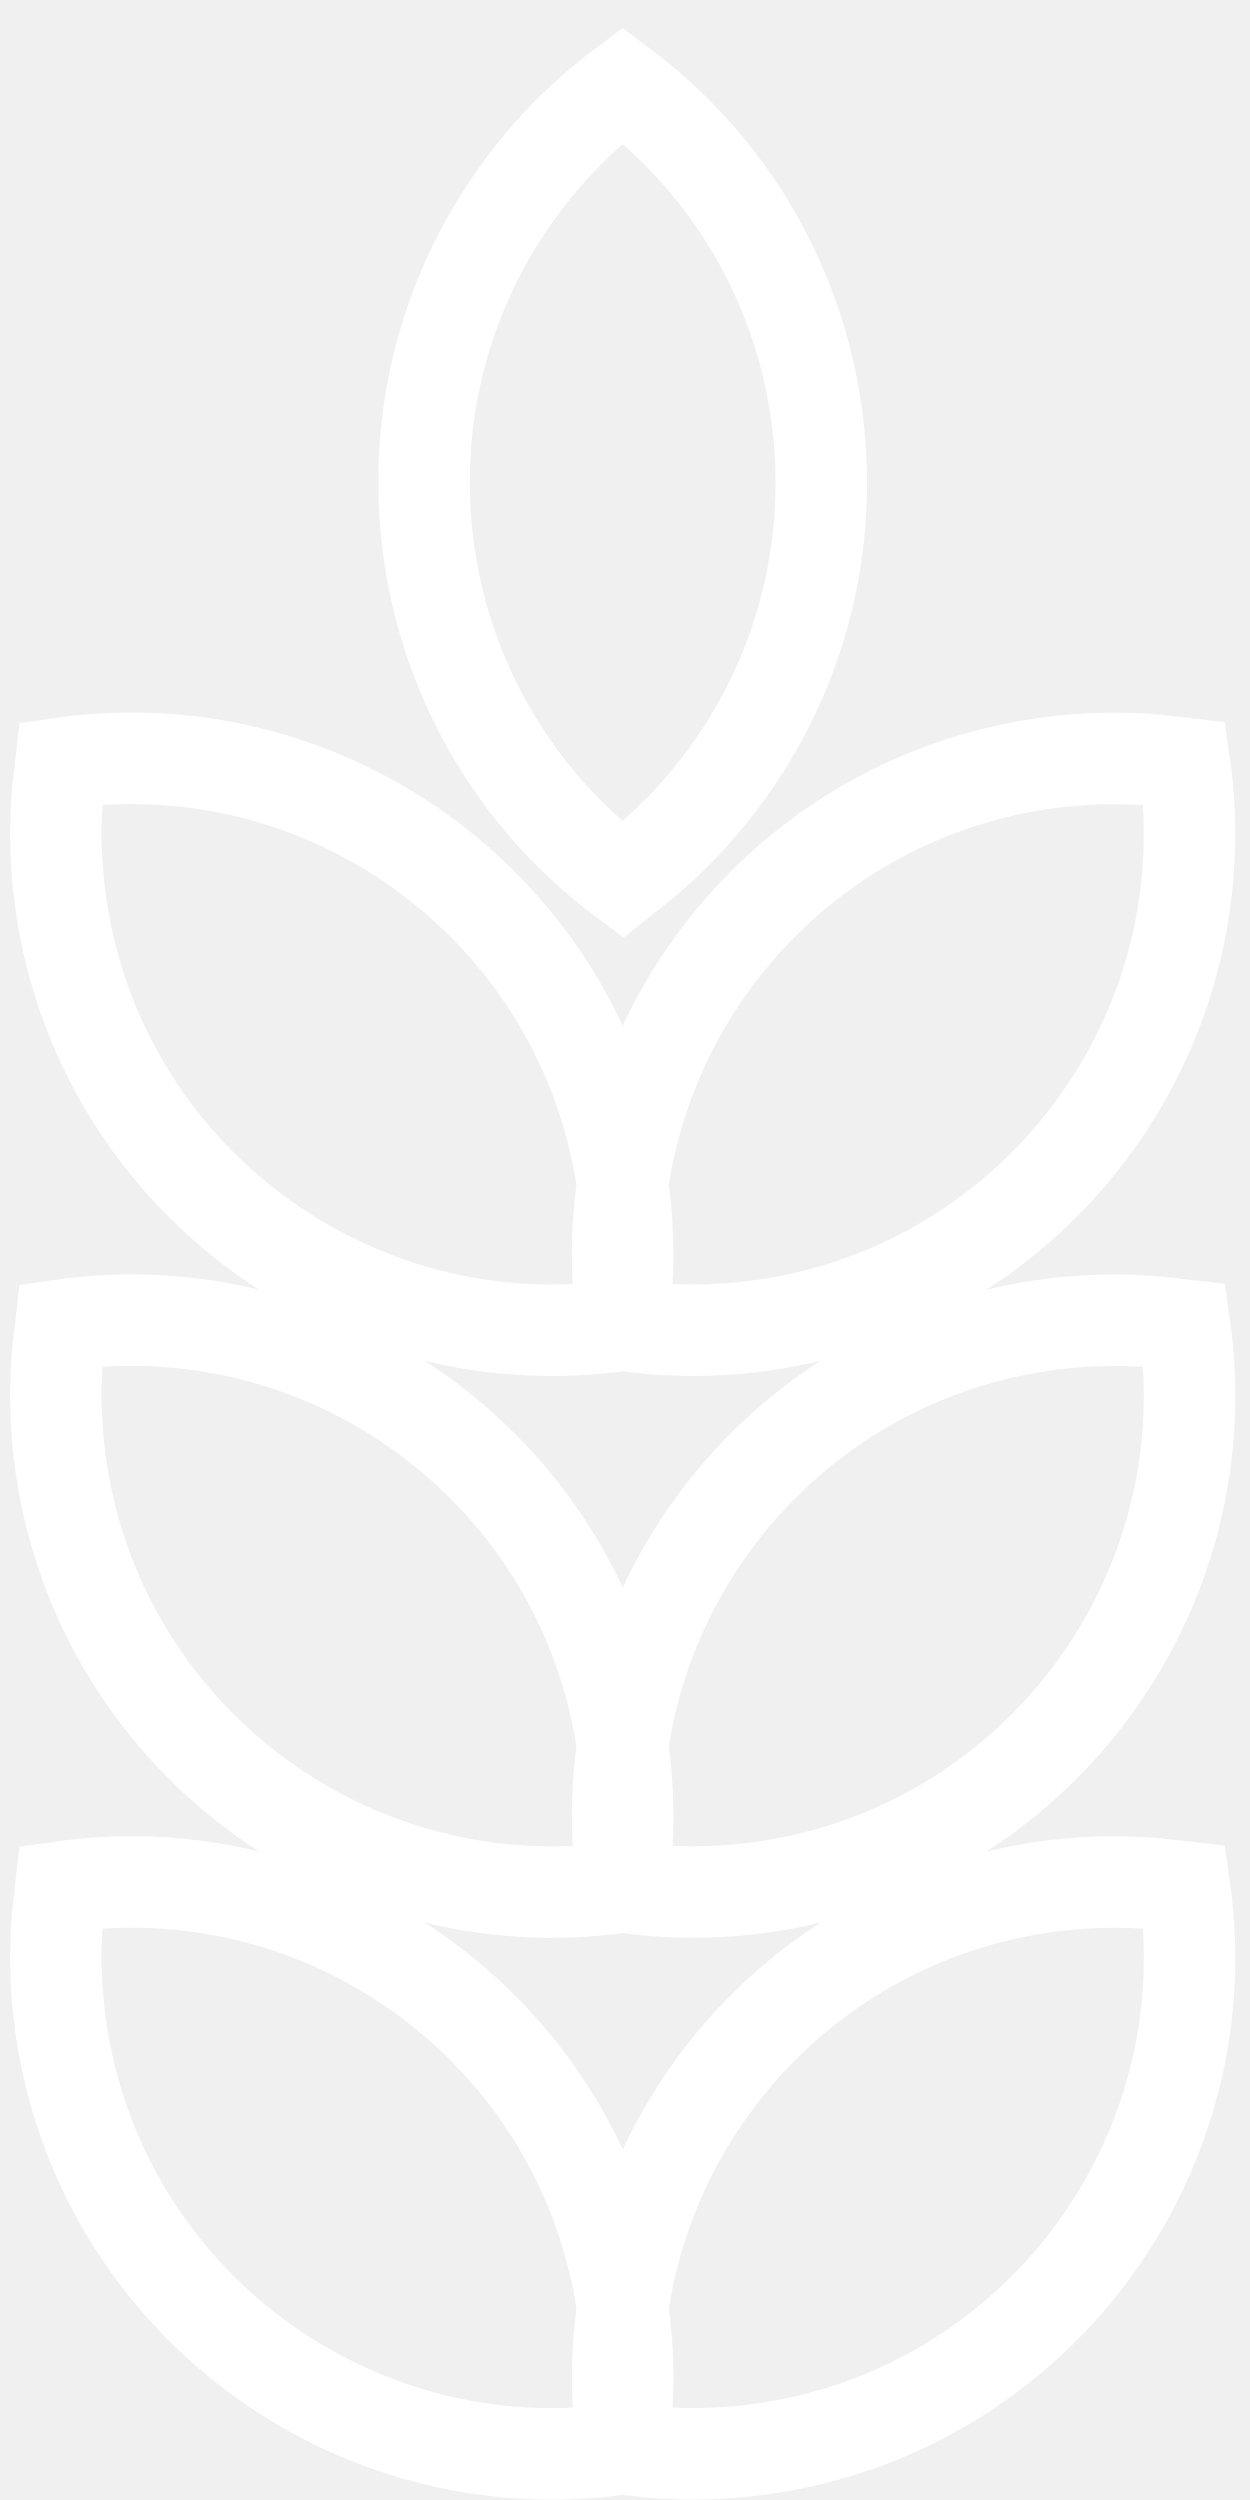
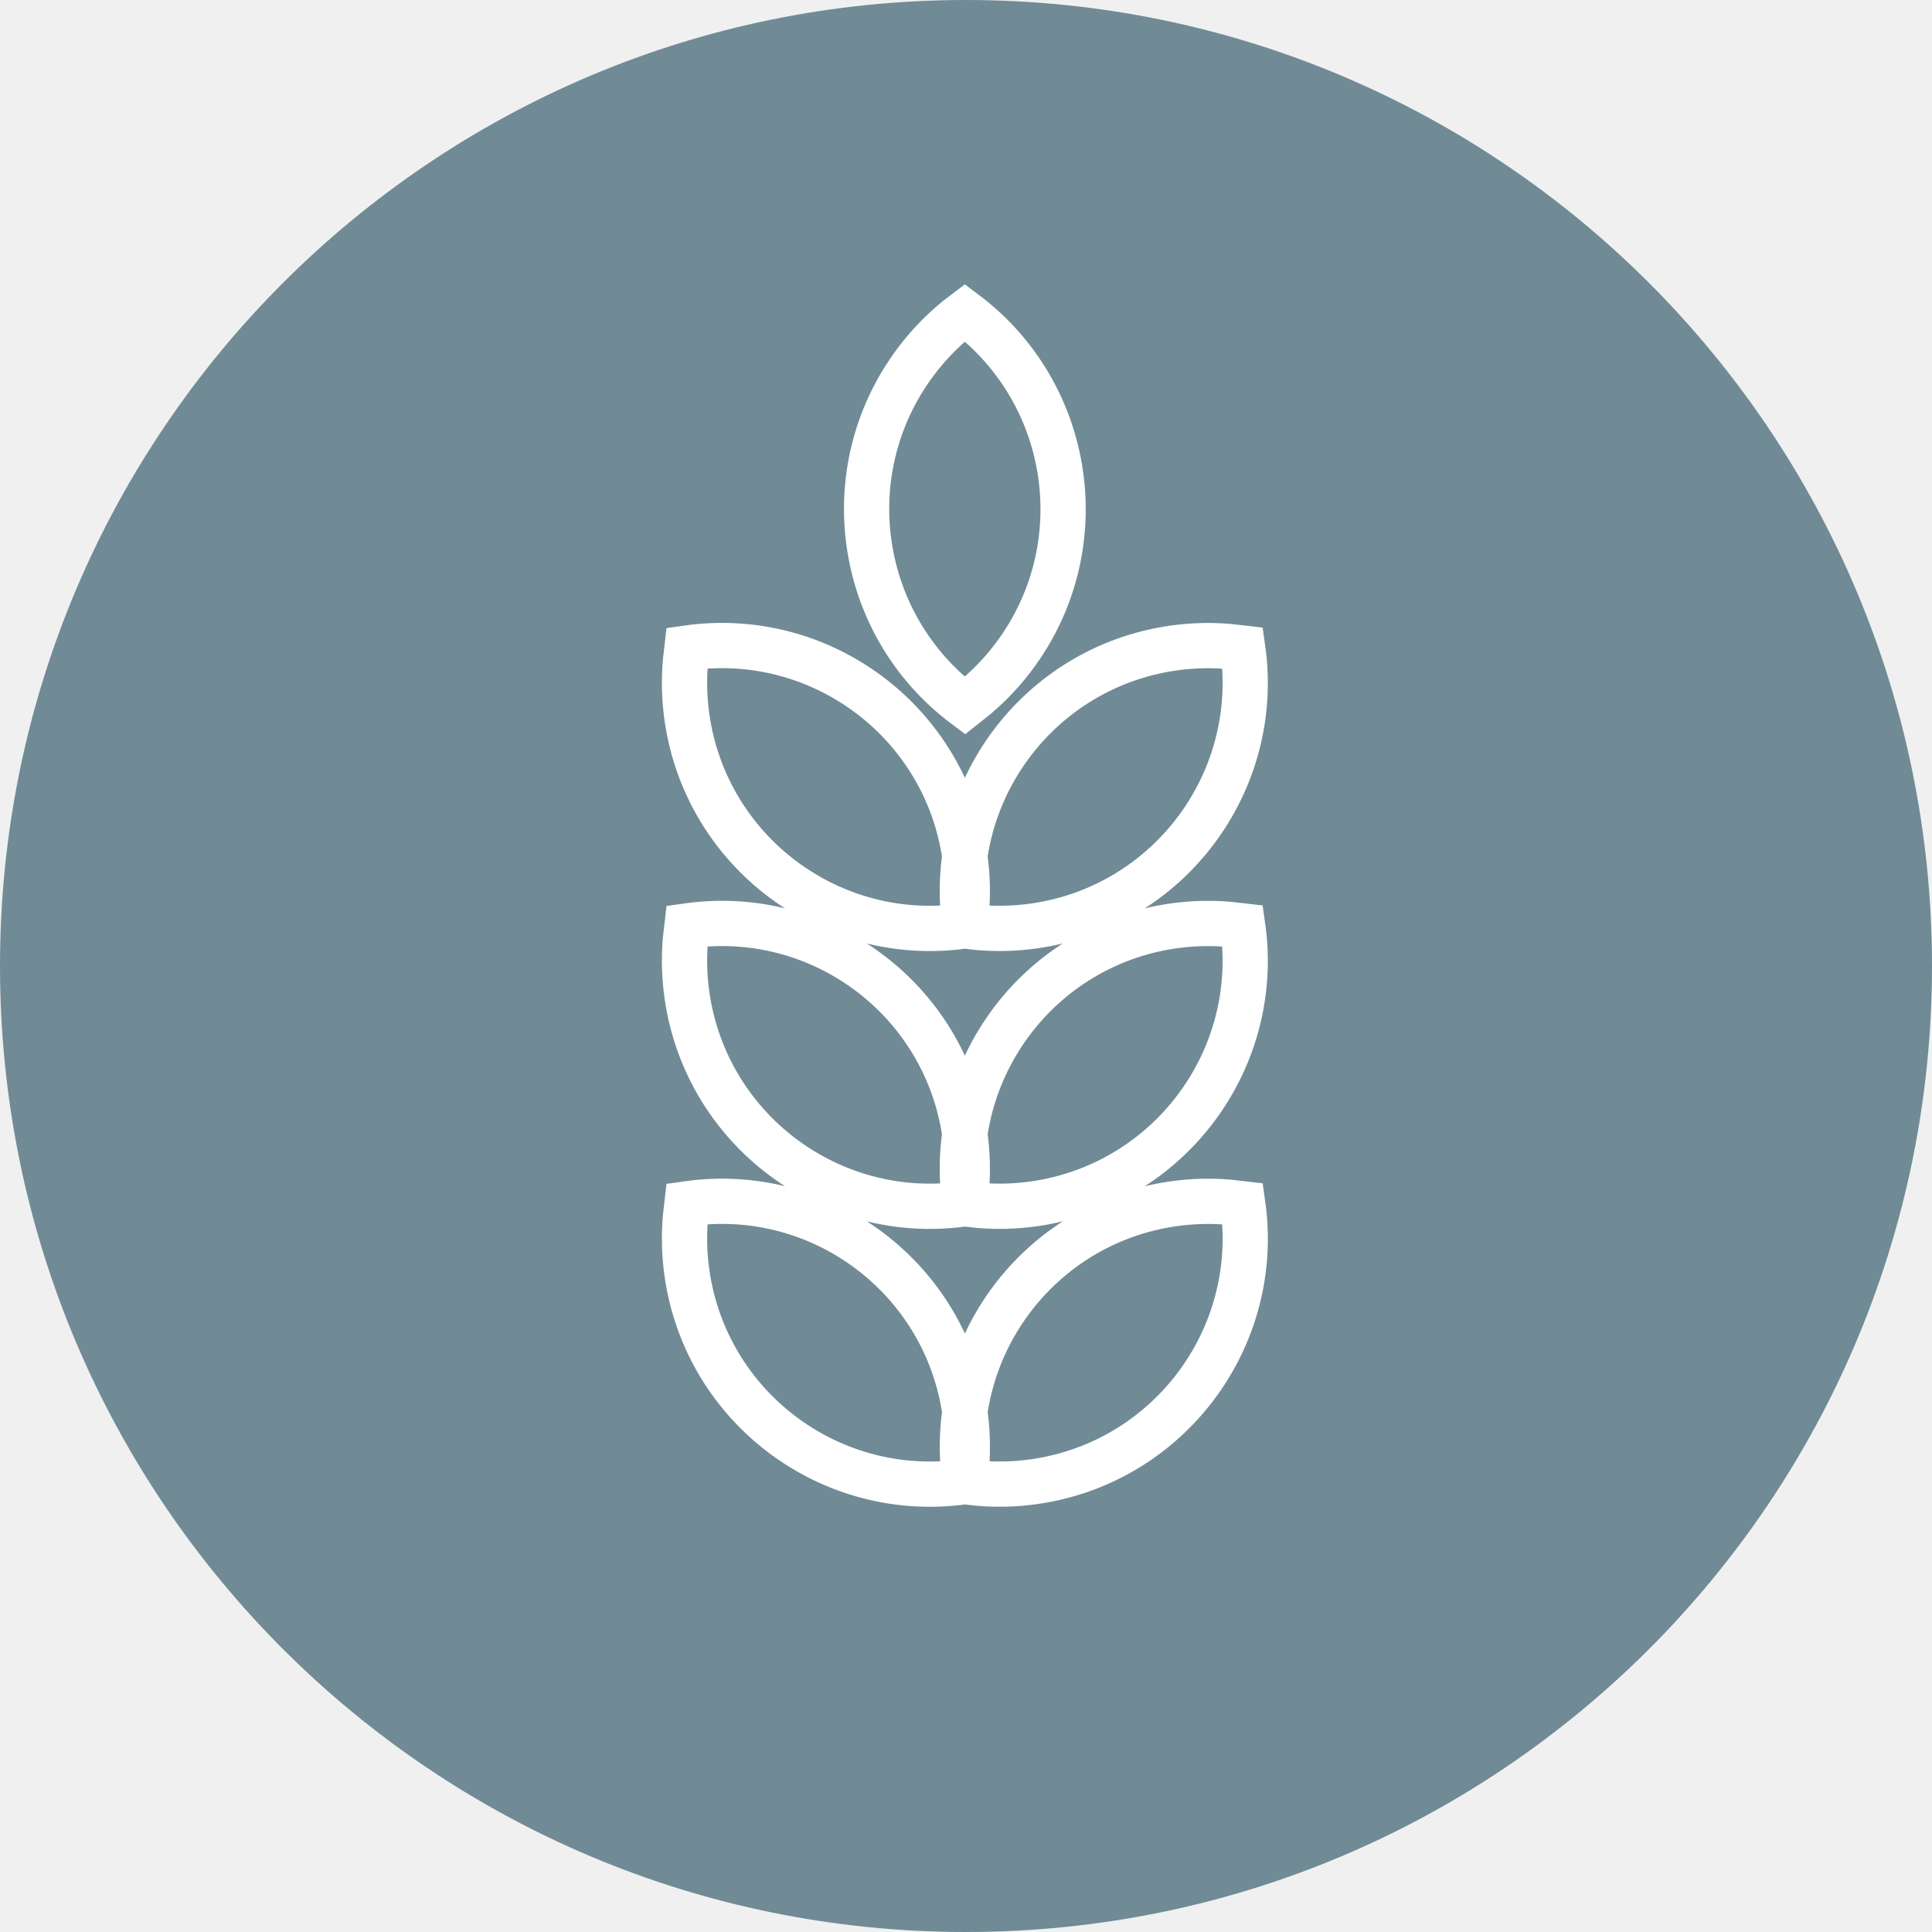
- <svg xmlns="http://www.w3.org/2000/svg" width="16" height="32" viewBox="0 0 16 32" fill="none">
-   <path fill-rule="evenodd" clip-rule="evenodd" d="M0.779 24.154C4.254 23.657 7.474 26.072 7.971 29.547C8.039 30.024 8.052 30.507 8.011 30.986L7.971 31.345C4.495 31.841 1.276 29.427 0.779 25.951C0.711 25.474 0.697 24.992 0.738 24.512L0.779 24.154ZM0.779 16.963C4.254 16.466 7.474 18.881 7.97 22.356C8.039 22.833 8.052 23.316 8.011 23.795L7.97 24.154C4.495 24.65 1.276 22.235 0.779 18.76C0.711 18.283 0.697 17.801 0.738 17.321L0.779 16.963ZM0.779 9.771C4.254 9.275 7.474 11.69 7.97 15.165C8.038 15.642 8.052 16.125 8.011 16.604L7.97 16.963C4.495 17.459 1.275 15.044 0.779 11.569C0.711 11.092 0.697 10.609 0.738 10.13L0.779 9.771ZM15.161 9.772C15.658 13.247 13.243 16.466 9.768 16.963C9.291 17.031 8.808 17.045 8.329 17.004L7.97 16.963C7.474 13.488 9.888 10.268 13.363 9.772C13.84 9.704 14.323 9.69 14.803 9.731L15.161 9.772ZM15.162 16.963C15.658 20.438 13.243 23.657 9.768 24.154C9.291 24.222 8.808 24.236 8.329 24.195L7.97 24.154C7.474 20.679 9.888 17.459 13.364 16.963C13.841 16.895 14.323 16.881 14.803 16.922L15.162 16.963ZM15.162 24.154C15.658 27.629 13.243 30.849 9.768 31.345C9.291 31.413 8.809 31.427 8.329 31.386L7.971 31.345C7.474 27.87 9.889 24.651 13.364 24.154C13.841 24.086 14.323 24.072 14.803 24.113L15.162 24.154ZM7.97 1.091C10.778 3.197 11.348 7.181 9.241 9.99C8.952 10.375 8.621 10.726 8.253 11.036L7.97 11.261C5.162 9.155 4.593 5.171 6.699 2.362C7.06 1.88 7.488 1.452 7.97 1.091Z" stroke="white" stroke-width="1.171" stroke-linecap="round" />
+ <svg xmlns="http://www.w3.org/2000/svg" width="50" height="50" viewBox="0 0 50 50" fill="none">
+   <rect width="50" height="50" rx="25" fill="#708B96" />
+   <path fill-rule="evenodd" clip-rule="evenodd" d="M17.779 31.154C21.255 30.657 24.474 33.072 24.971 36.547C25.039 37.025 25.052 37.507 25.011 37.986L24.971 38.345C21.495 38.842 18.276 36.427 17.779 32.952C17.711 32.474 17.698 31.992 17.738 31.512L17.779 31.154ZM17.779 23.963C21.254 23.466 24.474 25.881 24.97 29.356C25.038 29.833 25.052 30.316 25.011 30.795L24.97 31.154C21.495 31.65 18.276 29.235 17.779 25.76C17.711 25.283 17.697 24.801 17.738 24.321L17.779 23.963ZM17.779 16.771C21.254 16.275 24.474 18.69 24.97 22.165C25.038 22.642 25.052 23.125 25.011 23.604L24.97 23.963C21.495 24.459 18.275 22.044 17.779 18.569C17.711 18.092 17.697 17.609 17.738 17.13L17.779 16.771ZM32.161 16.772C32.658 20.247 30.243 23.466 26.768 23.963C26.291 24.031 25.808 24.045 25.329 24.004L24.97 23.963C24.474 20.488 26.888 17.268 30.363 16.772C30.84 16.704 31.323 16.69 31.803 16.731L32.161 16.772ZM32.161 23.963C32.658 27.438 30.243 30.657 26.768 31.154C26.291 31.222 25.808 31.236 25.329 31.195L24.97 31.154C24.474 27.679 26.889 24.459 30.363 23.963C30.84 23.895 31.323 23.881 31.803 23.922L32.161 23.963ZM32.162 31.154C32.658 34.629 30.244 37.849 26.768 38.345C26.291 38.413 25.809 38.427 25.329 38.386L24.971 38.345C24.474 34.87 26.889 31.651 30.364 31.154C30.841 31.086 31.323 31.072 31.803 31.113L32.162 31.154ZM24.97 8.091C27.779 10.197 28.348 14.181 26.241 16.99C25.952 17.375 25.62 17.726 25.253 18.036L24.97 18.261C22.162 16.154 21.593 12.171 23.699 9.362C24.06 8.88 24.488 8.452 24.97 8.091Z" stroke="white" stroke-width="1.171" stroke-linecap="round" />
</svg>
